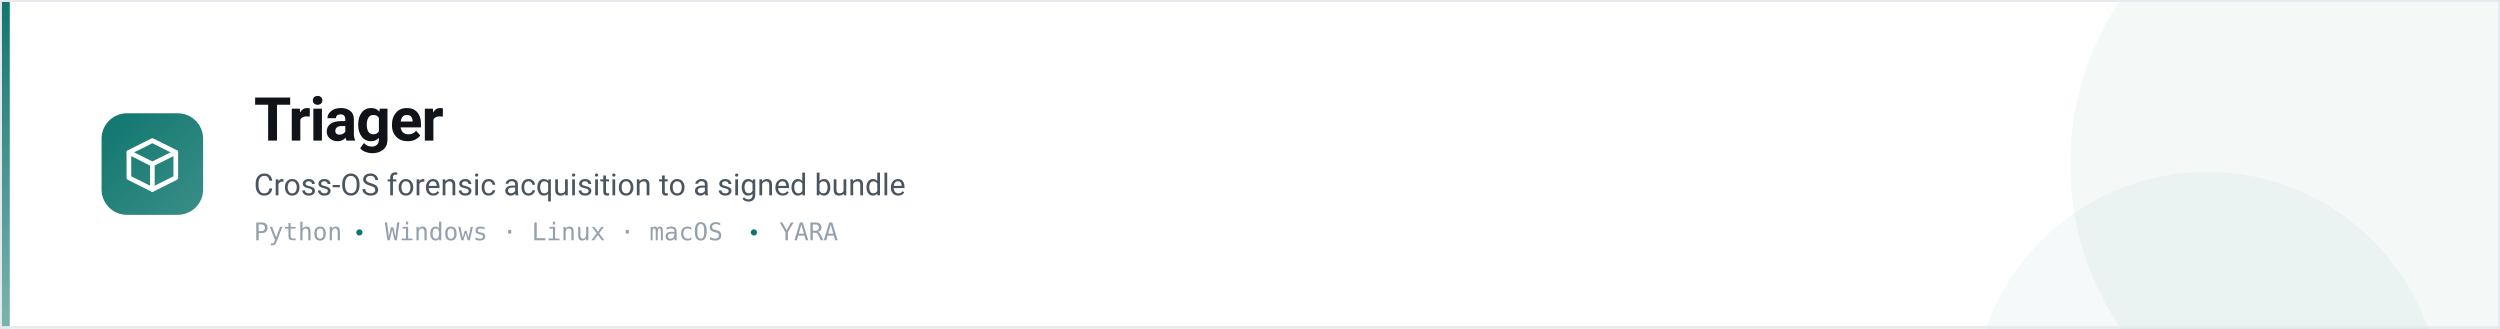
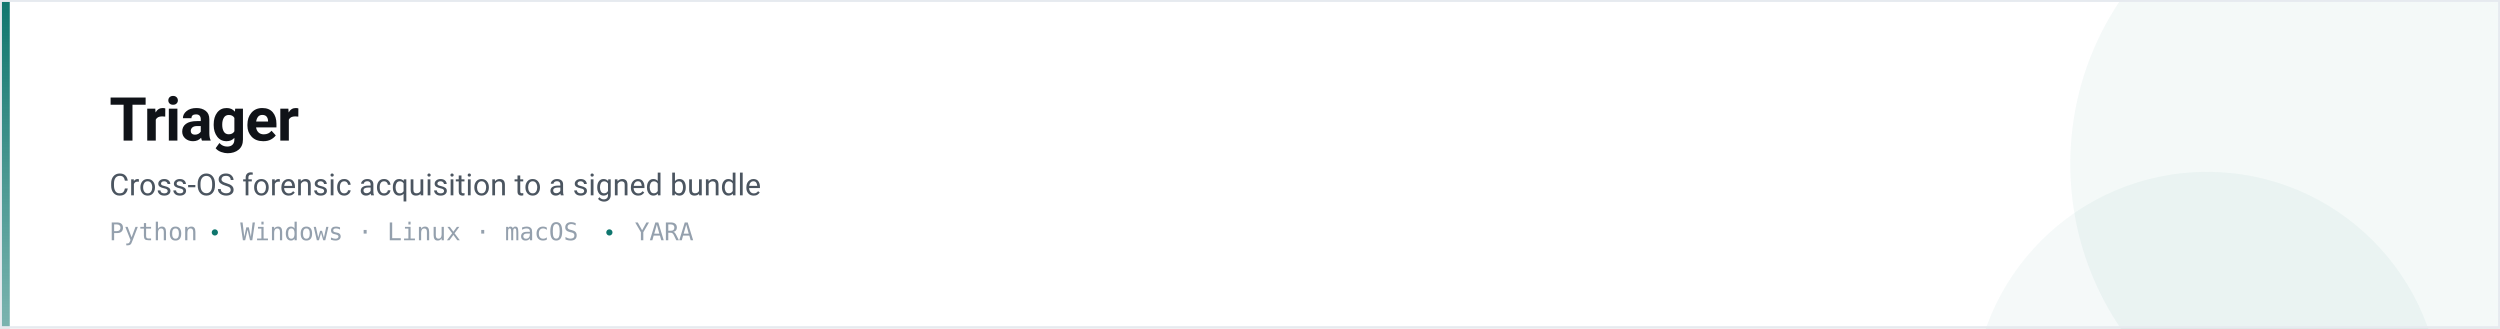
<svg xmlns="http://www.w3.org/2000/svg" width="1280" height="168" viewBox="0 0 1280 168" role="img" aria-label="Triager — Cross-OS forensic acquisition to a signed bundle">
  <defs>
    <linearGradient id="rail" x1="0" y1="0" x2="0" y2="1">
      <stop offset="0" stop-color="#0f766e" />
      <stop offset="1" stop-color="#0f766e" stop-opacity="0.55" />
    </linearGradient>
-     <linearGradient id="tile" x1="0" y1="0" x2="1" y2="1">
-       <stop offset="0" stop-color="#0f766e" />
-       <stop offset="1" stop-color="#0f766e" stop-opacity="0.82" />
-     </linearGradient>
  </defs>
  <rect width="1280" height="168" fill="#ffffff" />
  <circle cx="1210" cy="84" r="150" fill="#0f766e" opacity="0.05" />
  <circle cx="1130" cy="208" r="120" fill="#0f766e" opacity="0.045" />
-   <rect x="52" y="58" width="52" height="52" rx="13" fill="url(#tile)" />
-   <path d="M66.0 78.0 L78.0 72.0 L90.0 78.0 V91.0 L78.0 97.0 L66.0 91.0 Z" stroke="#fff" stroke-width="2.4" fill="none" stroke-linecap="round" stroke-linejoin="round" />
-   <path d="M66.0 78.0 L78.0 84.0 L90.0 78.0 M78.0 84.0 V97.0" stroke="#fff" stroke-width="2.4" fill="none" stroke-linecap="round" stroke-linejoin="round" />
-   <text x="130" y="72" font-family="-apple-system,Segoe UI,Roboto,Helvetica,Arial,sans-serif" font-size="31" font-weight="650" letter-spacing="-0.5" fill="#101318">Triager</text>
-   <text x="130" y="100" font-family="-apple-system,Segoe UI,Roboto,Helvetica,Arial,sans-serif" font-size="15.5" fill="#4b5560">Cross-OS forensic acquisition to a signed bundle</text>
-   <text x="130" y="123" font-family="ui-monospace,SFMono-Regular,Menlo,monospace" font-size="12.5" fill="#94a0ad">Python</text>
-   <circle cx="184" cy="119" r="1.6" fill="#0f766e" />
-   <text x="197" y="123" font-family="ui-monospace,SFMono-Regular,Menlo,monospace" font-size="12.5" fill="#94a0ad">Windows · Linux · macOS</text>
-   <circle cx="386" cy="119" r="1.6" fill="#0f766e" />
-   <text x="399" y="123" font-family="ui-monospace,SFMono-Regular,Menlo,monospace" font-size="12.5" fill="#94a0ad">YARA</text>
+   <text x="56" y="72" font-family="-apple-system,Segoe UI,Roboto,Helvetica,Arial,sans-serif" font-size="31" font-weight="650" letter-spacing="-0.5" fill="#101318">Triager</text>
+   <text x="56" y="100" font-family="-apple-system,Segoe UI,Roboto,Helvetica,Arial,sans-serif" font-size="15.5" fill="#4b5560">Cross-OS forensic acquisition to a signed bundle</text>
+   <text x="56" y="123" font-family="ui-monospace,SFMono-Regular,Menlo,monospace" font-size="12.5" fill="#94a0ad">Python</text>
+   <circle cx="110" cy="119" r="1.6" fill="#0f766e" />
+   <text x="123" y="123" font-family="ui-monospace,SFMono-Regular,Menlo,monospace" font-size="12.5" fill="#94a0ad">Windows · Linux · macOS</text>
+   <circle cx="312" cy="119" r="1.6" fill="#0f766e" />
+   <text x="325" y="123" font-family="ui-monospace,SFMono-Regular,Menlo,monospace" font-size="12.5" fill="#94a0ad">YARA</text>
  <rect x="0" y="0" width="5" height="168" fill="url(#rail)" />
  <rect x="0.5" y="0.5" width="1279" height="167" rx="0" fill="none" stroke="#e6eaef" stroke-width="1" />
</svg>
